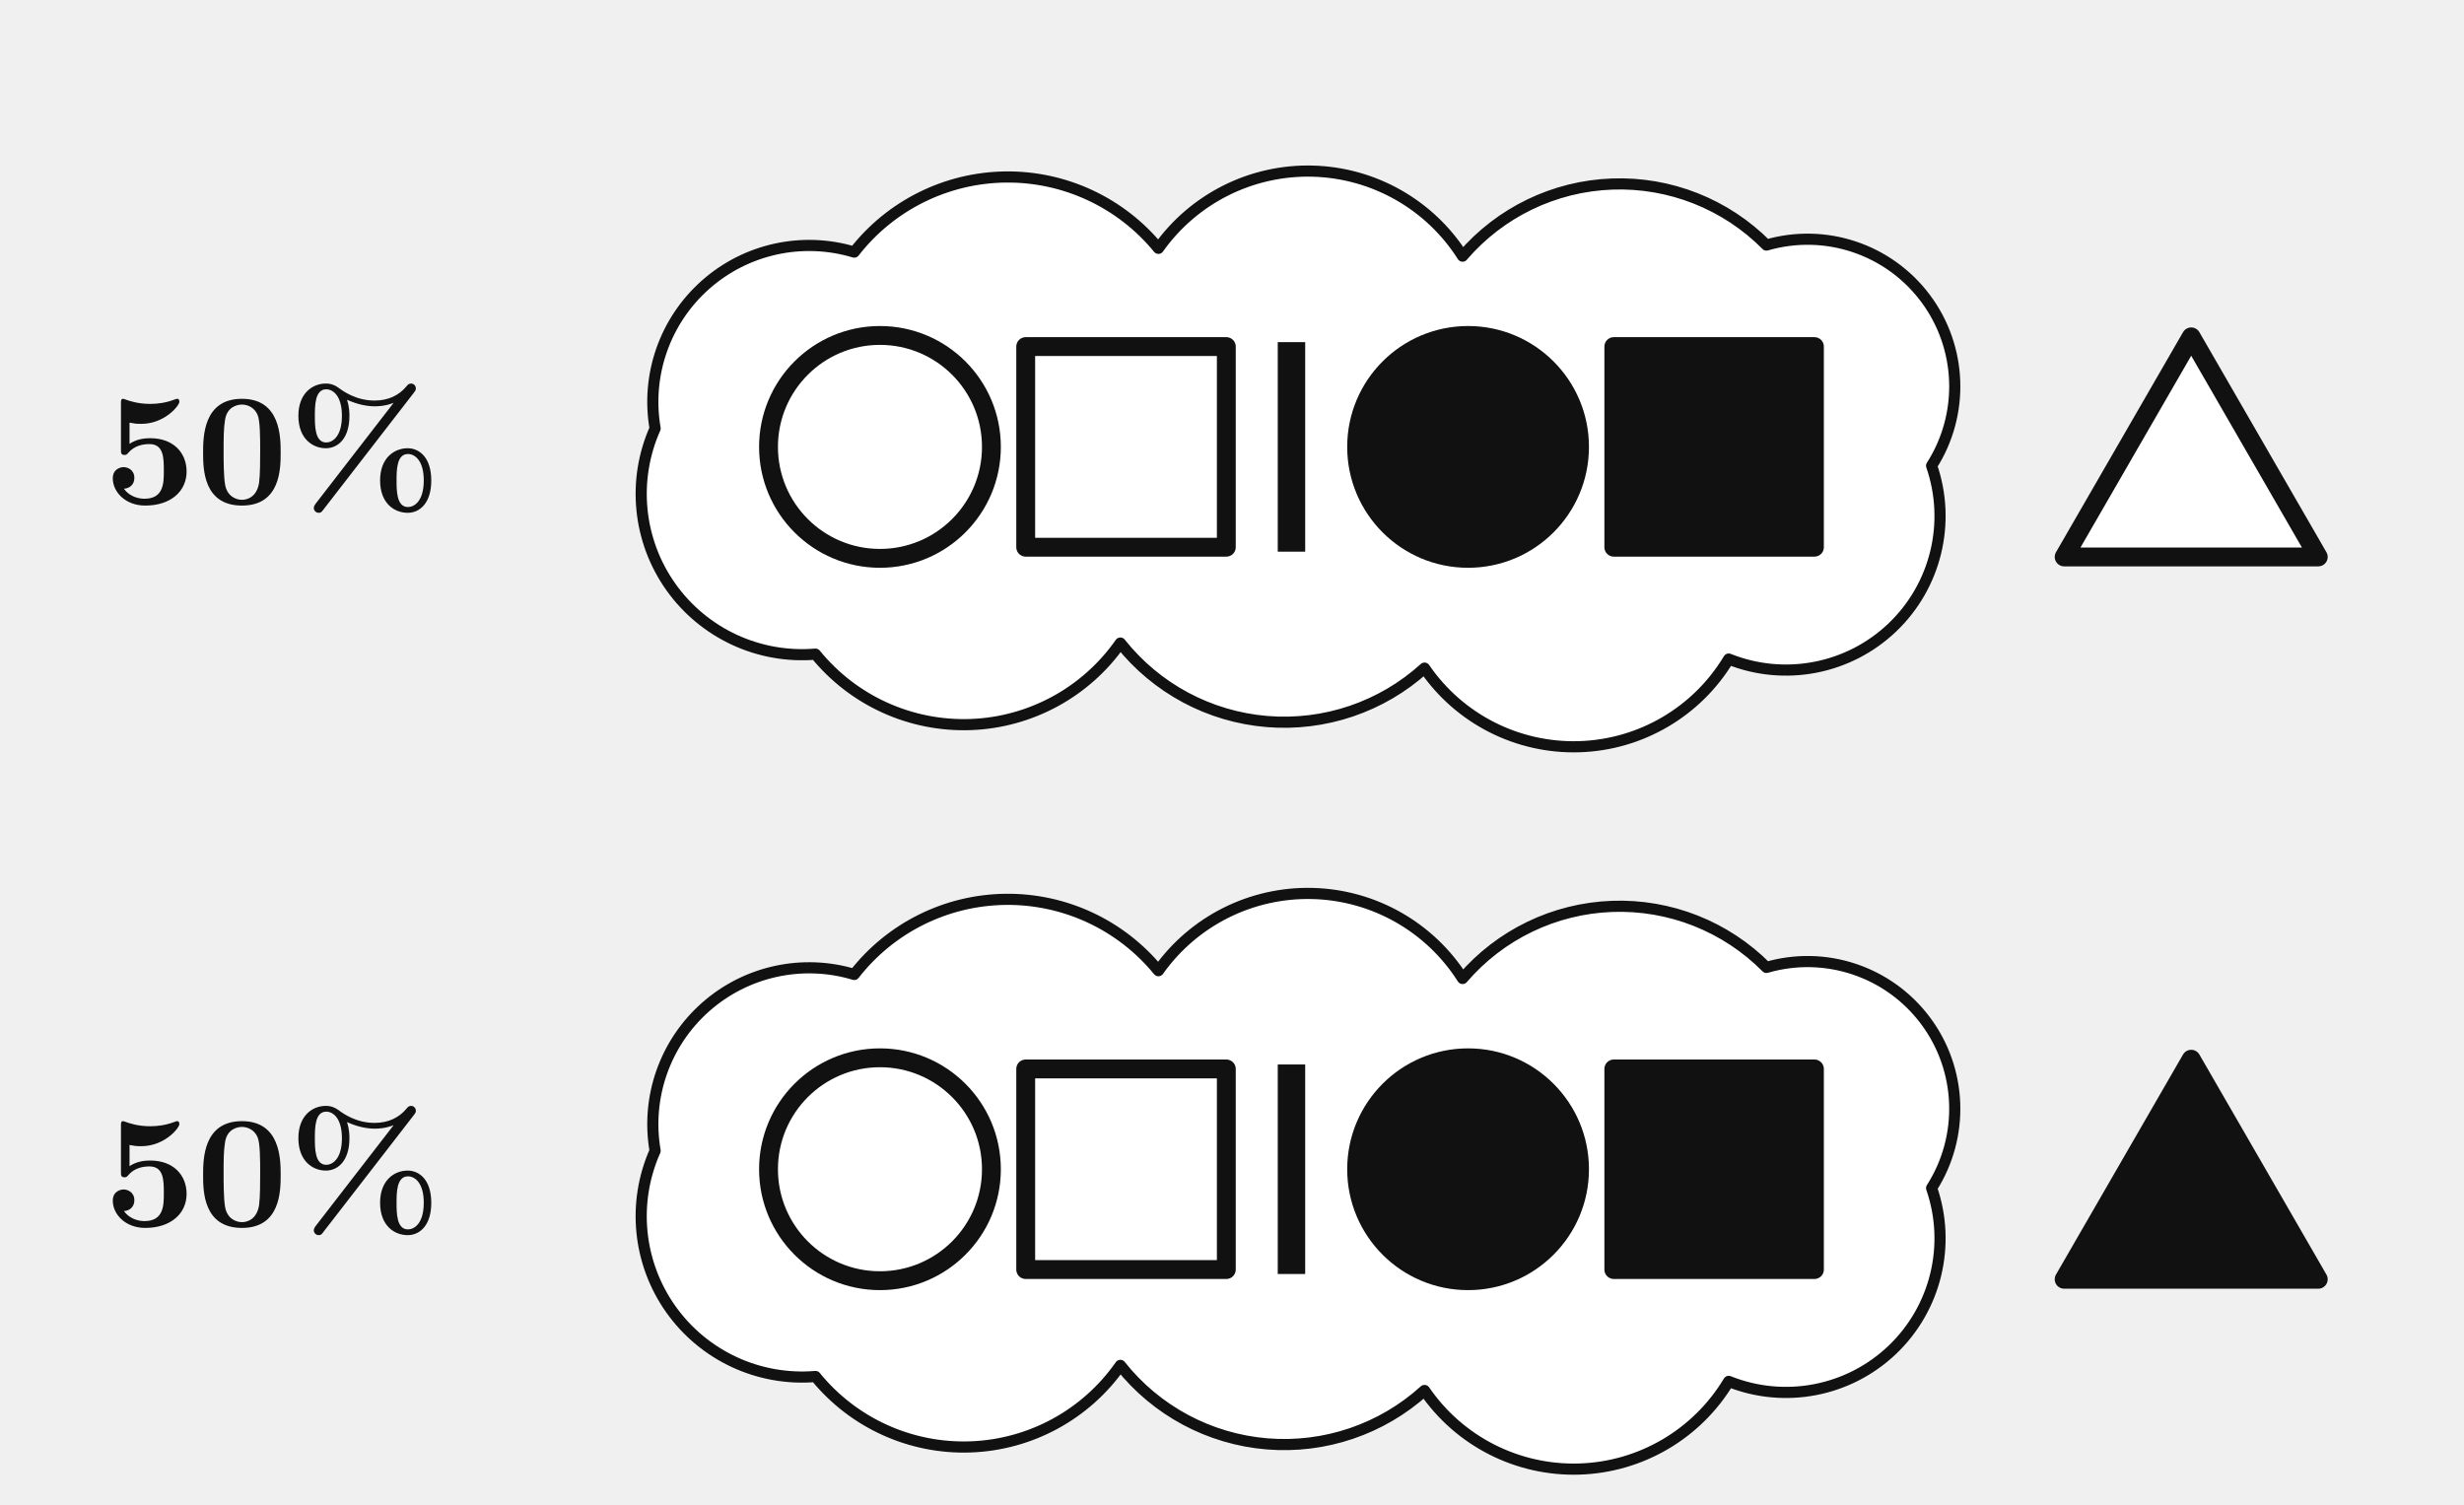
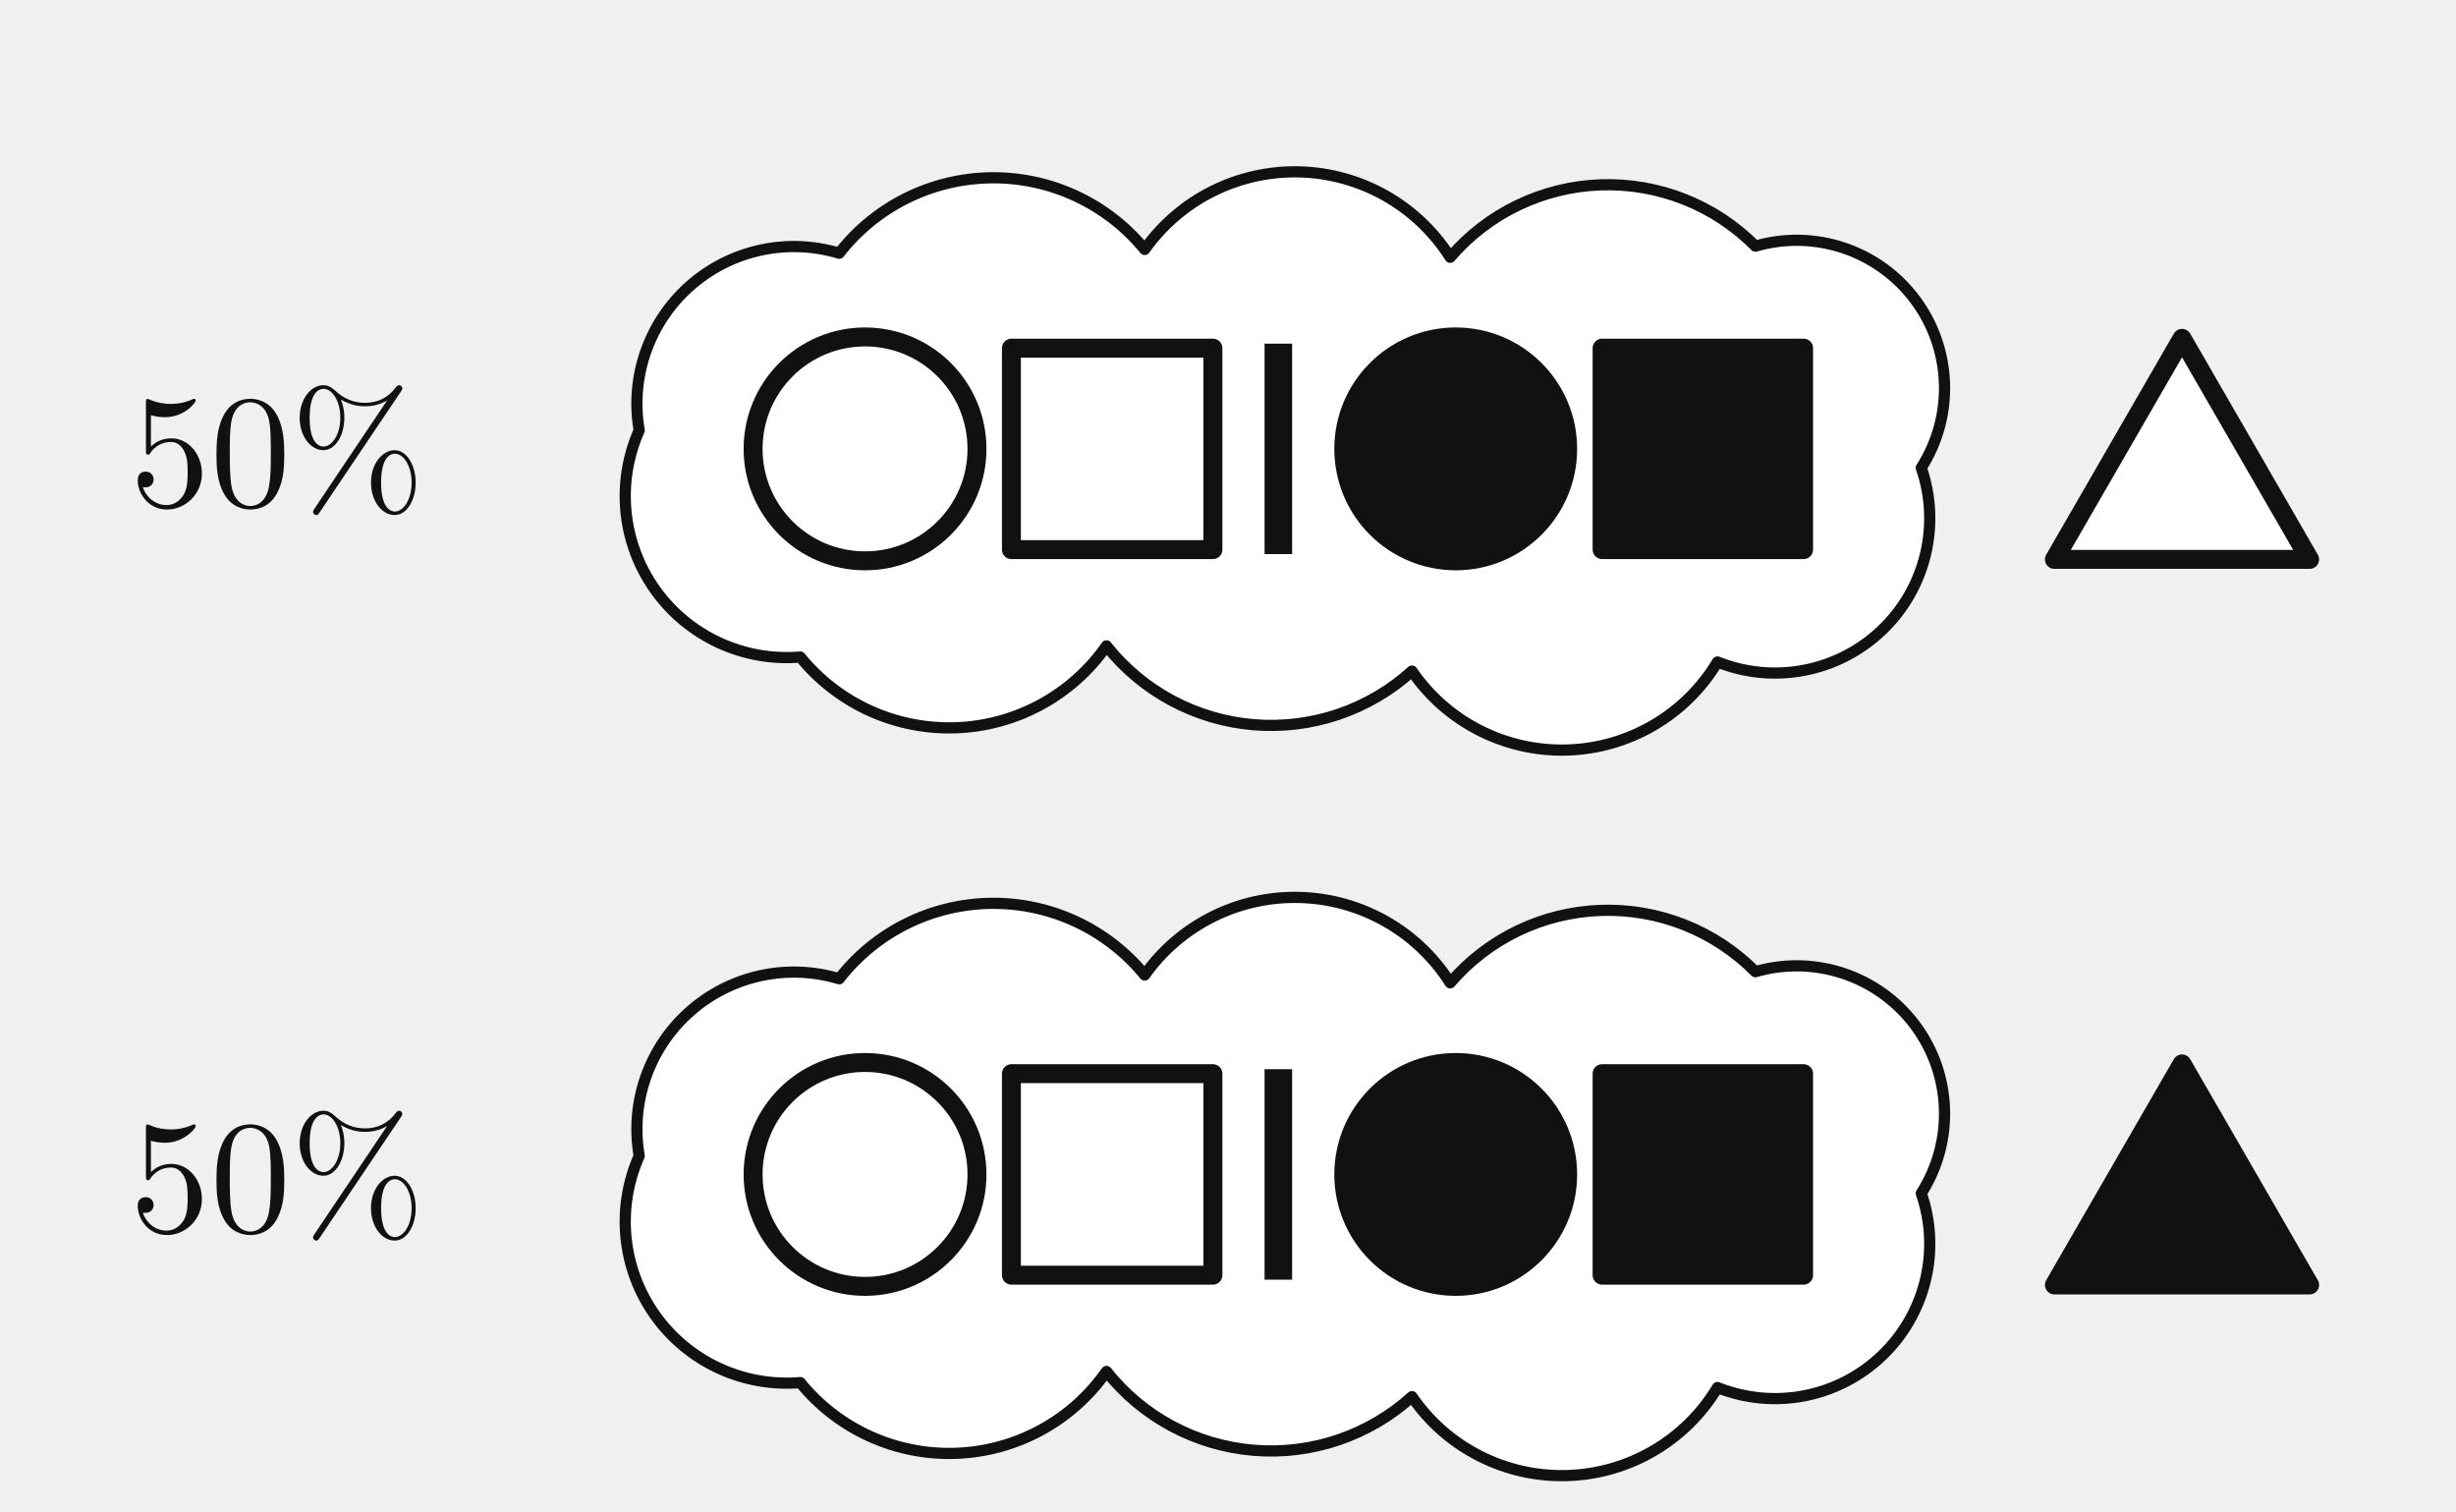
- <svg xmlns="http://www.w3.org/2000/svg" viewBox="-13 -17 287.412 175.516" width="287.412" height="175.516" shape-rendering="geometricPrecision">
+ <svg xmlns="http://www.w3.org/2000/svg" viewBox="-13 -17 285.232 175.516" width="285.232" height="175.516" shape-rendering="geometricPrecision">
  <g>
-     <text x="38.514" y="41.768" text-anchor="end" font-family="'Latin Modern Roman', 'CMU Serif', 'Computer Modern', 'Latin Modern Roman 10', 'Times New Roman', Times, serif" font-size="18.7" font-weight="600" fill="#111111">50%</text>
-     <path d="M86.643 12.406A22.695 22.695 0 0 1 122.123 11.968A21.368 21.368 0 0 1 157.602 12.878A24.124 24.124 0 0 1 193.048 11.586A17.173 17.173 0 0 1 212.311 37.324A17.973 17.973 0 0 1 188.643 59.875A21.086 21.086 0 0 1 153.163 60.934A24.384 24.384 0 0 1 117.684 58.008A22.288 22.288 0 0 1 82.12 59.302A18.76 18.76 0 0 1 63.415 32.975A18.236 18.236 0 0 1 86.643 12.406Z" fill="#ffffff" stroke="#111111" stroke-width="1.3" stroke-linejoin="round" />
-     <g transform="translate(89.643 35.129)">
+     <text x="36.334" y="41.768" text-anchor="end" font-family="'Latin Modern Roman', 'CMU Serif', 'Computer Modern', 'Latin Modern Roman 10', 'Times New Roman', Times, serif" font-size="18.7" font-weight="400" fill="#111111">50%</text>
+     <path d="M84.463 12.406A22.695 22.695 0 0 1 119.942 11.968A21.368 21.368 0 0 1 155.422 12.878A24.124 24.124 0 0 1 190.868 11.586A17.173 17.173 0 0 1 210.131 37.324A17.973 17.973 0 0 1 186.463 59.875A21.086 21.086 0 0 1 150.983 60.934A24.384 24.384 0 0 1 115.504 58.008A22.288 22.288 0 0 1 79.94 59.302A18.76 18.76 0 0 1 61.235 32.975A18.236 18.236 0 0 1 84.463 12.406Z" fill="#ffffff" stroke="#111111" stroke-width="1.3" stroke-linejoin="round" />
+     <g transform="translate(87.463 35.129)">
      <path d="M-13 0A13 13 0 1 0 13 0A13 13 0 1 0 -13 0Z" fill="#ffffff" stroke="#111111" stroke-width="2.2" stroke-linejoin="round" />
    </g>
-     <g transform="translate(118.343 35.129)">
+     <g transform="translate(116.163 35.129)">
      <path d="M-11.7 -11.7L11.7 -11.7L11.7 11.7L-11.7 11.7Z" fill="#ffffff" stroke="#111111" stroke-width="2.2" stroke-linejoin="round" />
    </g>
-     <g transform="translate(158.243 35.129)">
+     <g transform="translate(156.063 35.129)">
      <path d="M-13 0A13 13 0 1 0 13 0A13 13 0 1 0 -13 0Z" fill="#111111" stroke="#111111" stroke-width="2.2" stroke-linejoin="round" />
    </g>
-     <g transform="translate(186.943 35.129)">
+     <g transform="translate(184.763 35.129)">
      <path d="M-11.7 -11.7L11.7 -11.7L11.7 11.7L-11.7 11.7Z" fill="#111111" stroke="#111111" stroke-width="2.2" stroke-linejoin="round" />
    </g>
-     <rect x="136.043" y="22.909" width="3.2" height="24.44" fill="#111111" />
-     <g transform="translate(242.592 35.129)">
+     <rect x="133.863" y="22.909" width="3.2" height="24.44" fill="#111111" />
+     <g transform="translate(240.412 35.129)">
      <path d="M0 -12.834L14.82 12.834L-14.82 12.834Z" fill="#ffffff" stroke="#111111" stroke-width="2.2" stroke-linejoin="round" />
    </g>
-     <text x="38.514" y="126.026" text-anchor="end" font-family="'Latin Modern Roman', 'CMU Serif', 'Computer Modern', 'Latin Modern Roman 10', 'Times New Roman', Times, serif" font-size="18.7" font-weight="600" fill="#111111">50%</text>
-     <path d="M86.643 96.664A22.695 22.695 0 0 1 122.123 96.227A21.368 21.368 0 0 1 157.602 97.136A24.124 24.124 0 0 1 193.048 95.844A17.173 17.173 0 0 1 212.311 121.582A17.973 17.973 0 0 1 188.643 144.133A21.086 21.086 0 0 1 153.163 145.192A24.384 24.384 0 0 1 117.684 142.266A22.288 22.288 0 0 1 82.12 143.561A18.76 18.76 0 0 1 63.415 117.233A18.236 18.236 0 0 1 86.643 96.664Z" fill="#ffffff" stroke="#111111" stroke-width="1.3" stroke-linejoin="round" />
-     <g transform="translate(89.643 119.387)">
+     <text x="36.334" y="126.026" text-anchor="end" font-family="'Latin Modern Roman', 'CMU Serif', 'Computer Modern', 'Latin Modern Roman 10', 'Times New Roman', Times, serif" font-size="18.7" font-weight="400" fill="#111111">50%</text>
+     <path d="M84.463 96.664A22.695 22.695 0 0 1 119.942 96.227A21.368 21.368 0 0 1 155.422 97.136A24.124 24.124 0 0 1 190.868 95.844A17.173 17.173 0 0 1 210.131 121.582A17.973 17.973 0 0 1 186.463 144.133A21.086 21.086 0 0 1 150.983 145.192A24.384 24.384 0 0 1 115.504 142.266A22.288 22.288 0 0 1 79.94 143.561A18.76 18.76 0 0 1 61.235 117.233A18.236 18.236 0 0 1 84.463 96.664Z" fill="#ffffff" stroke="#111111" stroke-width="1.3" stroke-linejoin="round" />
+     <g transform="translate(87.463 119.387)">
      <path d="M-13 0A13 13 0 1 0 13 0A13 13 0 1 0 -13 0Z" fill="#ffffff" stroke="#111111" stroke-width="2.2" stroke-linejoin="round" />
    </g>
-     <g transform="translate(118.343 119.387)">
+     <g transform="translate(116.163 119.387)">
      <path d="M-11.7 -11.7L11.7 -11.7L11.7 11.7L-11.7 11.7Z" fill="#ffffff" stroke="#111111" stroke-width="2.2" stroke-linejoin="round" />
    </g>
-     <g transform="translate(158.243 119.387)">
+     <g transform="translate(156.063 119.387)">
      <path d="M-13 0A13 13 0 1 0 13 0A13 13 0 1 0 -13 0Z" fill="#111111" stroke="#111111" stroke-width="2.2" stroke-linejoin="round" />
    </g>
-     <g transform="translate(186.943 119.387)">
+     <g transform="translate(184.763 119.387)">
      <path d="M-11.7 -11.7L11.7 -11.7L11.7 11.7L-11.7 11.7Z" fill="#111111" stroke="#111111" stroke-width="2.2" stroke-linejoin="round" />
    </g>
-     <rect x="136.043" y="107.167" width="3.2" height="24.44" fill="#111111" />
-     <g transform="translate(242.592 119.387)">
+     <rect x="133.863" y="107.167" width="3.2" height="24.44" fill="#111111" />
+     <g transform="translate(240.412 119.387)">
      <path d="M0 -12.834L14.82 12.834L-14.82 12.834Z" fill="#111111" stroke="#111111" stroke-width="2.2" stroke-linejoin="round" />
    </g>
  </g>
</svg>
